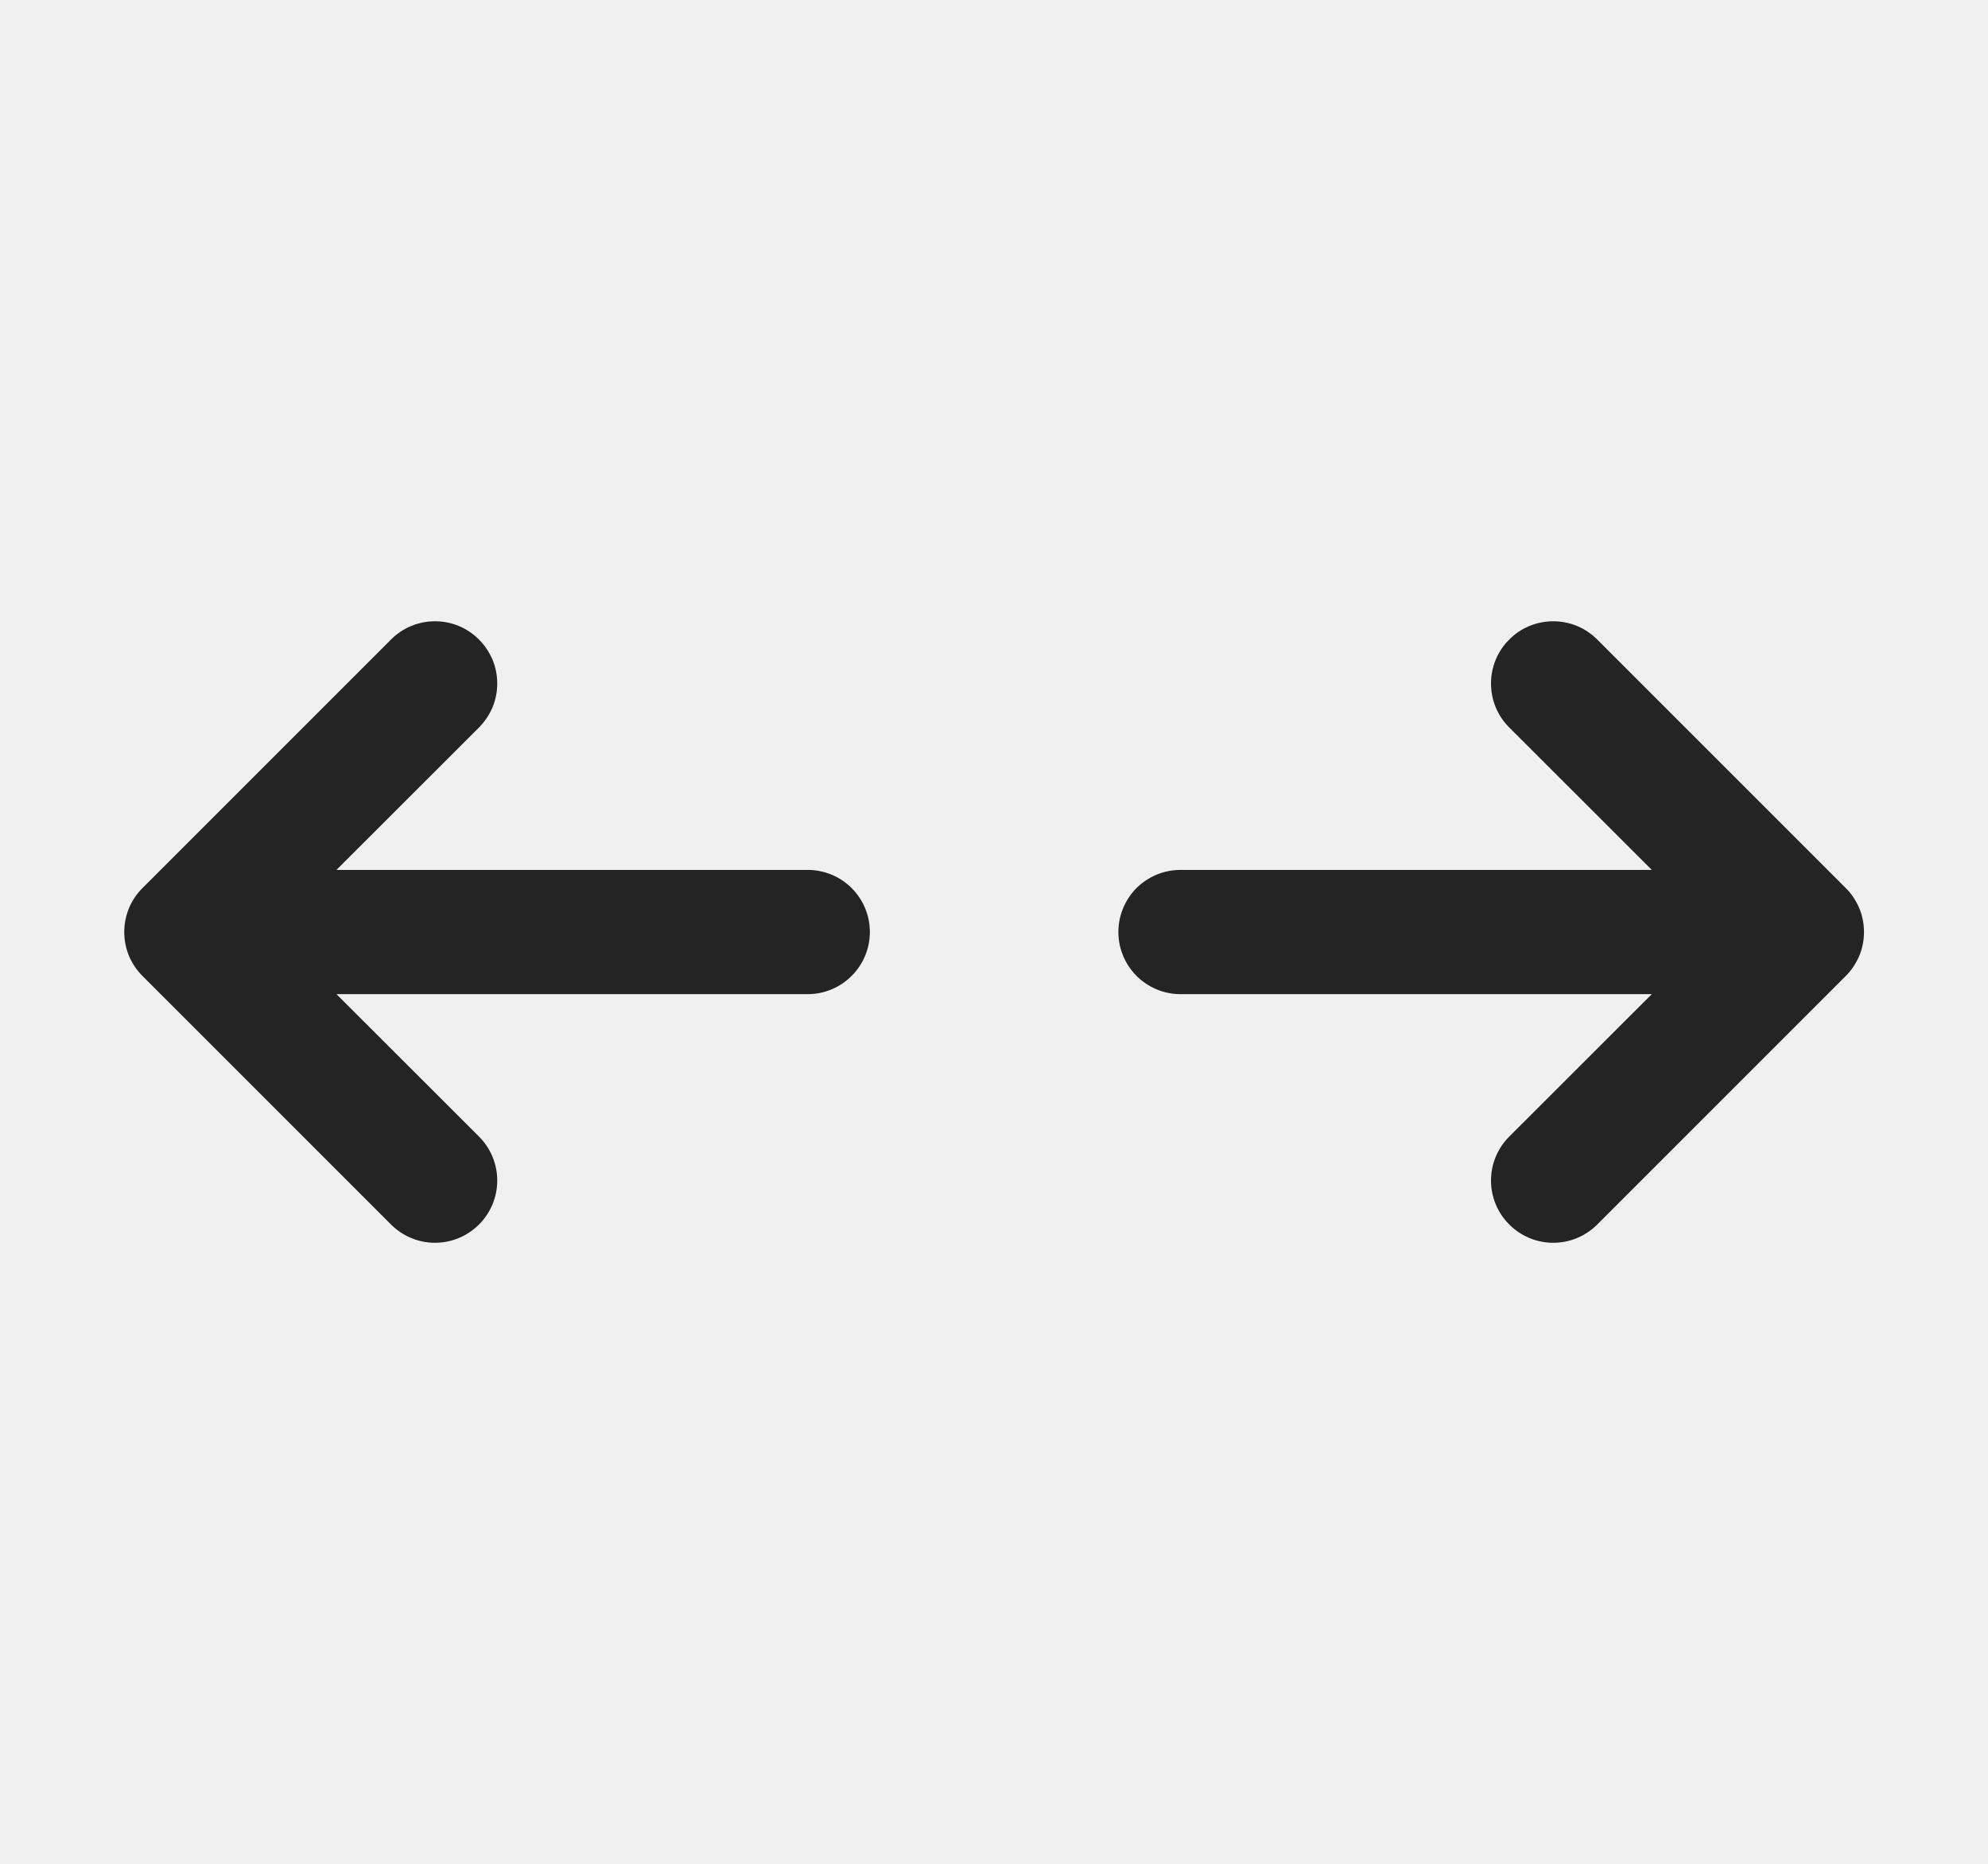
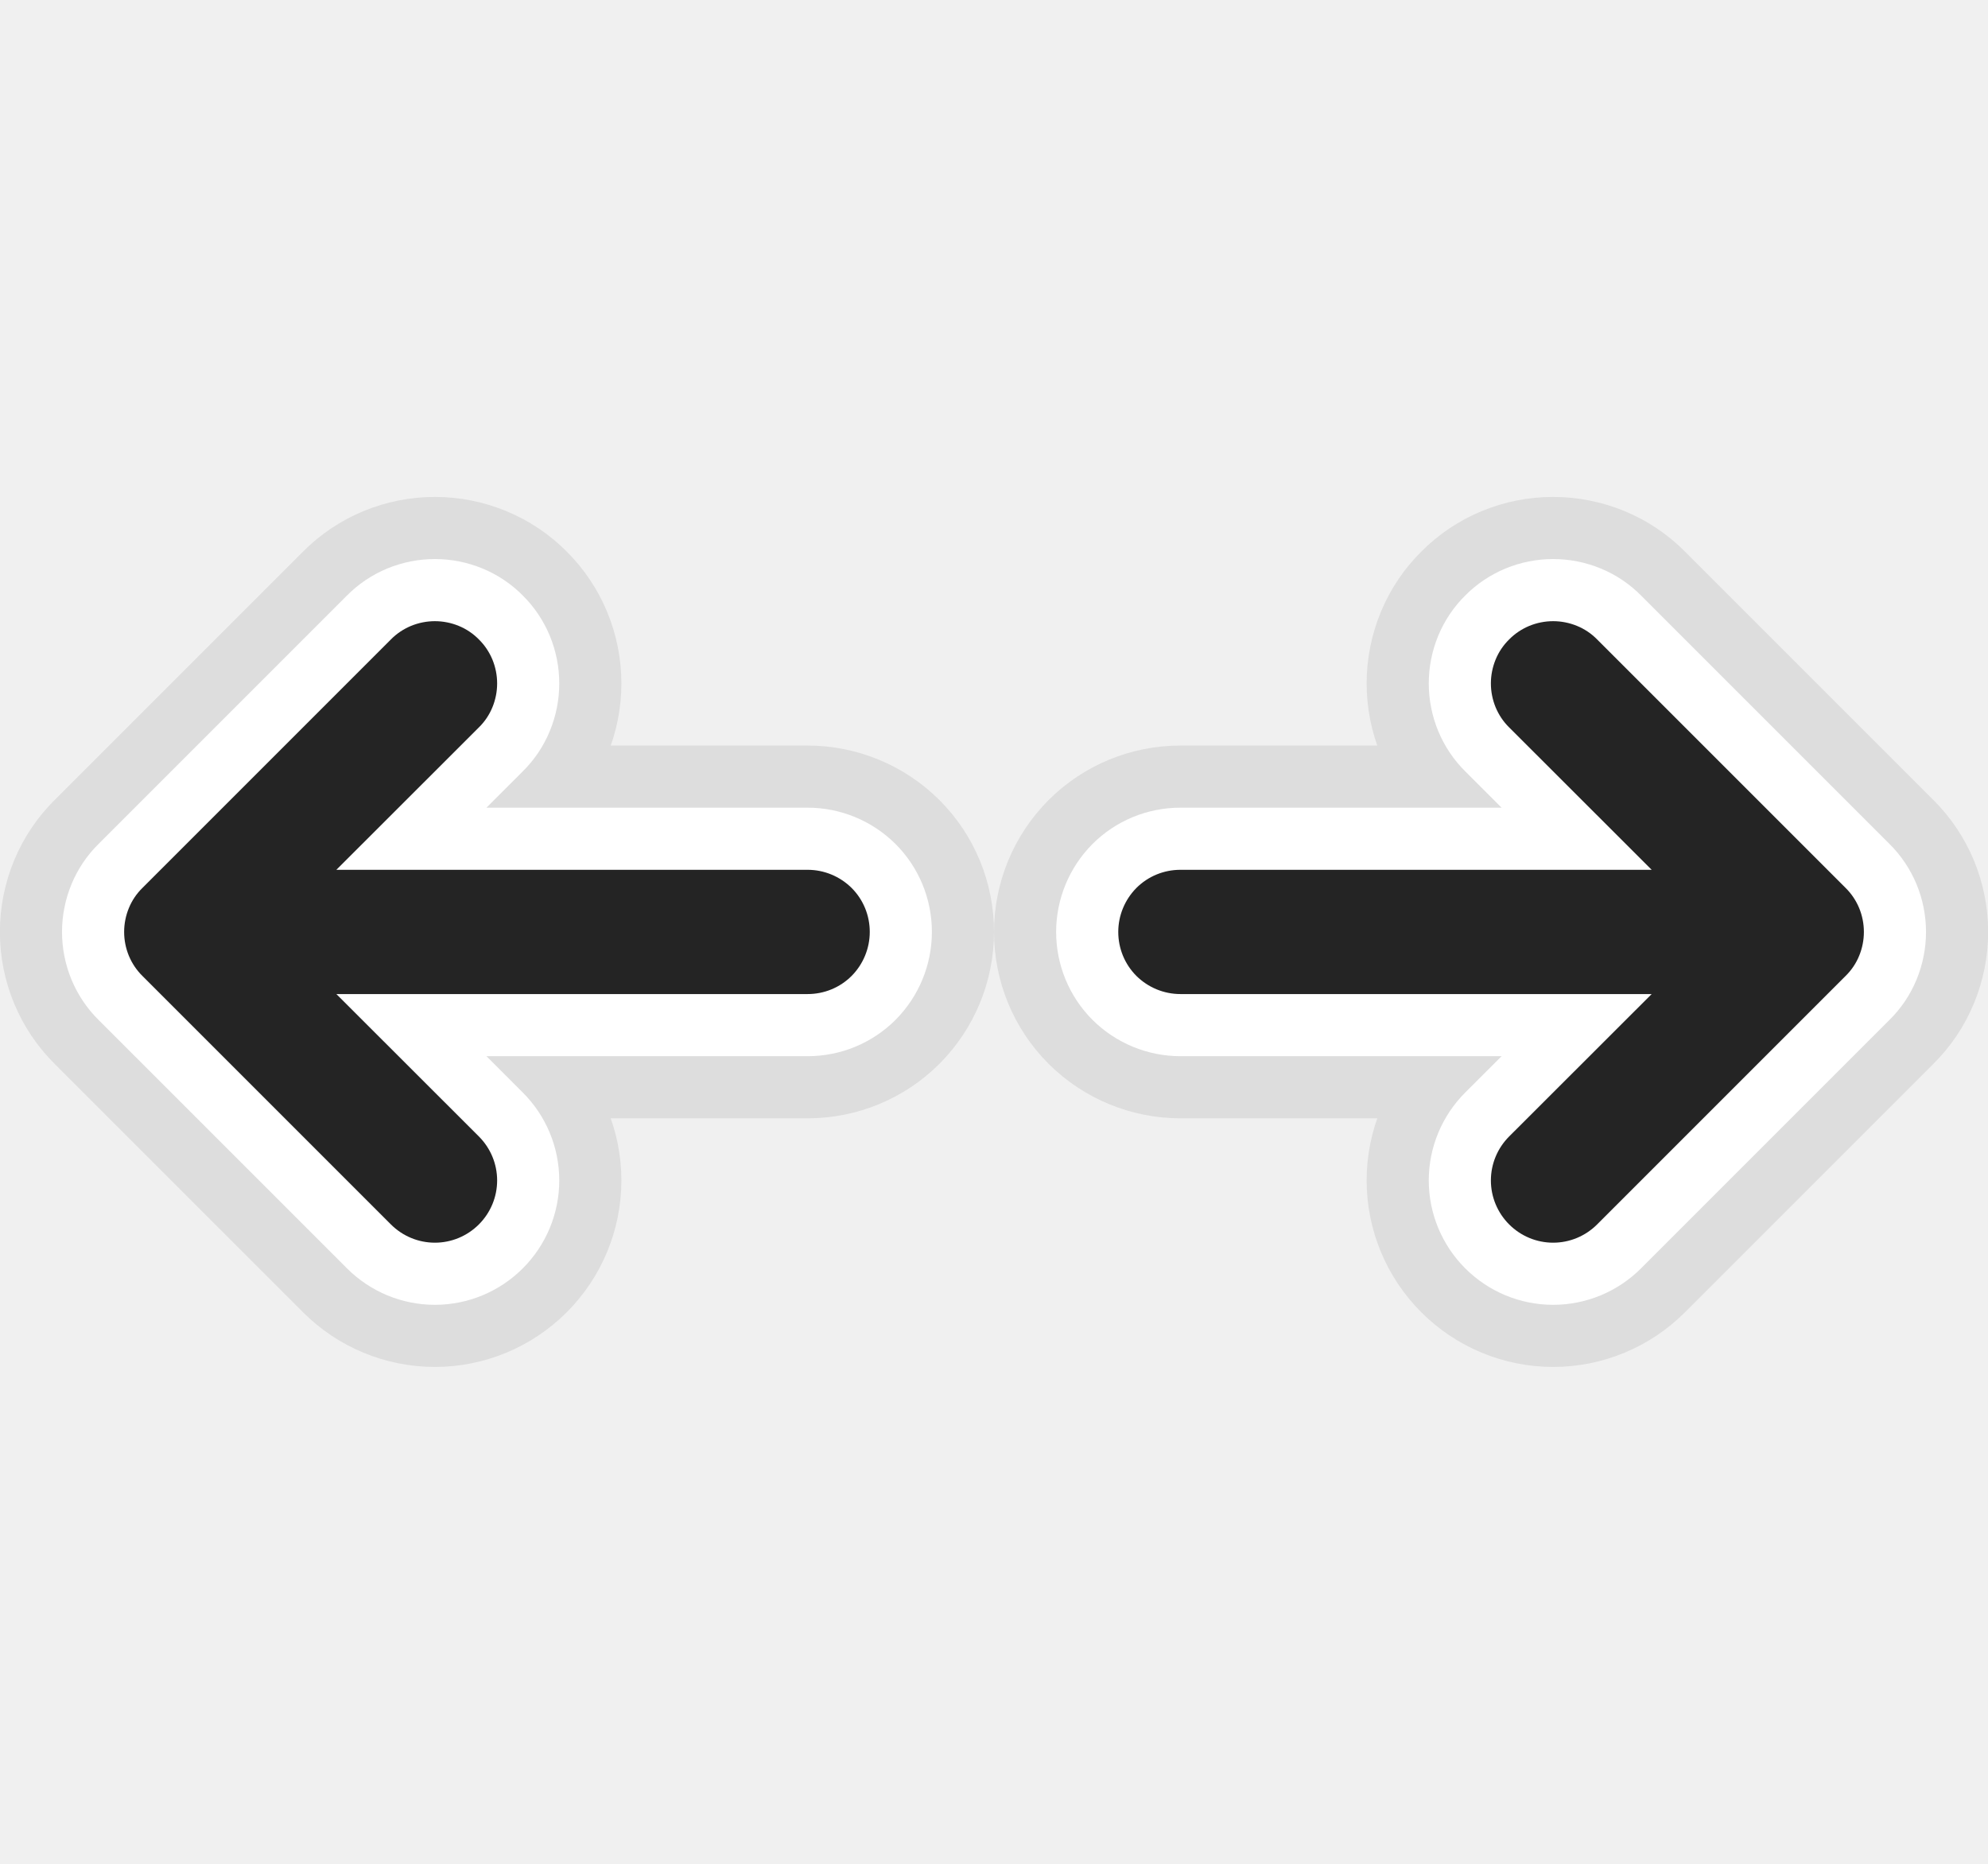
- <svg xmlns="http://www.w3.org/2000/svg" width="16" height="15" viewBox="0 0 16 15" fill="none">
-   <path d="M3.855 5.147C3.901 5.193 3.938 5.249 3.964 5.309C3.989 5.37 4.002 5.435 4.002 5.501C4.002 5.567 3.989 5.632 3.964 5.693C3.938 5.753 3.901 5.808 3.855 5.855L2.708 7.001H6.501C6.633 7.001 6.761 7.054 6.854 7.147C6.948 7.241 7.001 7.368 7.001 7.501C7.001 7.633 6.948 7.761 6.854 7.854C6.761 7.948 6.633 8.001 6.501 8.001H2.708L3.855 9.147C3.949 9.241 4.002 9.368 4.002 9.501C4.002 9.634 3.949 9.761 3.855 9.855C3.761 9.949 3.634 10.002 3.501 10.002C3.368 10.002 3.241 9.949 3.147 9.855L1.147 7.855C1.1 7.808 1.063 7.753 1.038 7.693C1.013 7.632 1 7.567 1 7.501C1 7.435 1.013 7.37 1.038 7.309C1.063 7.249 1.1 7.193 1.147 7.147L3.147 5.147C3.193 5.1 3.249 5.063 3.309 5.038C3.37 5.013 3.435 5 3.501 5C3.567 5 3.632 5.013 3.693 5.038C3.753 5.063 3.808 5.1 3.855 5.147ZM12.147 5.147C12.193 5.1 12.248 5.063 12.309 5.038C12.37 5.013 12.435 5 12.501 5C12.567 5 12.632 5.013 12.693 5.038C12.753 5.063 12.808 5.1 12.855 5.147L14.855 7.147C14.902 7.193 14.938 7.249 14.964 7.309C14.989 7.37 15.002 7.435 15.002 7.501C15.002 7.567 14.989 7.632 14.964 7.693C14.938 7.753 14.902 7.808 14.855 7.855L12.855 9.855C12.761 9.949 12.634 10.002 12.501 10.002C12.368 10.002 12.241 9.949 12.147 9.855C12.053 9.761 12 9.634 12 9.501C12 9.368 12.053 9.241 12.147 9.147L13.294 8.001H9.501C9.368 8.001 9.241 7.948 9.147 7.854C9.054 7.761 9.001 7.633 9.001 7.501C9.001 7.368 9.054 7.241 9.147 7.147C9.241 7.054 9.368 7.001 9.501 7.001H13.294L12.147 5.855C12.1 5.808 12.063 5.753 12.038 5.693C12.013 5.632 12 5.567 12 5.501C12 5.435 12.013 5.37 12.038 5.309C12.063 5.249 12.1 5.193 12.147 5.147Z" fill="#242424" />
+ <svg xmlns="http://www.w3.org/2000/svg" version="1.1" width="16" height="15" viewBox="0,0,256,240">
+   <g fill="none" fill-rule="nonzero" stroke="none" stroke-width="none" stroke-linecap="butt" stroke-linejoin="none" stroke-miterlimit="10" stroke-dasharray="" stroke-dashoffset="0" font-family="none" font-weight="none" font-size="none" text-anchor="none" style="mix-blend-mode: normal">
+     <path transform="translate(-0.0144,-0.012) scale(16,16)" d="M3.855,5.147c0.047,0.046 0.084,0.102 0.109,0.162c0.025,0.061 0.038,0.126 0.038,0.192c0,0.066 -0.013,0.131 -0.038,0.192c-0.025,0.061 -0.062,0.116 -0.109,0.162l-1.147,1.146h3.793c0.133,0 0.26,0.053 0.354,0.146c0.094,0.094 0.146,0.221 0.146,0.354c0,0.133 -0.053,0.26 -0.146,0.354c-0.094,0.094 -0.221,0.146 -0.354,0.146h-3.793l1.147,1.146c0.094,0.094 0.147,0.221 0.147,0.354c0,0.133 -0.053,0.26 -0.147,0.354c-0.094,0.094 -0.221,0.147 -0.354,0.147c-0.133,0 -0.26,-0.053 -0.354,-0.147l-2,-2c-0.047,-0.046 -0.084,-0.102 -0.109,-0.162c-0.025,-0.061 -0.038,-0.126 -0.038,-0.192c0,-0.066 0.013,-0.131 0.038,-0.192c0.025,-0.061 0.062,-0.116 0.109,-0.162l2,-2c0.046,-0.047 0.102,-0.084 0.162,-0.109c0.061,-0.025 0.126,-0.038 0.192,-0.038c0.066,0 0.131,0.013 0.192,0.038c0.061,0.025 0.116,0.062 0.162,0.109zM12.147,5.147c0.046,-0.047 0.102,-0.084 0.162,-0.109c0.061,-0.025 0.126,-0.038 0.192,-0.038c0.066,0 0.131,0.013 0.192,0.038c0.061,0.025 0.116,0.062 0.162,0.109l2,2c0.047,0.046 0.084,0.102 0.109,0.162c0.025,0.061 0.038,0.126 0.038,0.192c0,0.066 -0.013,0.131 -0.038,0.192c-0.025,0.061 -0.062,0.116 -0.109,0.162l-2,2c-0.094,0.094 -0.221,0.147 -0.354,0.147c-0.133,0 -0.26,-0.053 -0.354,-0.147c-0.094,-0.094 -0.147,-0.221 -0.147,-0.354c0,-0.133 0.053,-0.26 0.147,-0.354l1.147,-1.146h-3.793c-0.133,0 -0.26,-0.053 -0.354,-0.146c-0.094,-0.094 -0.146,-0.221 -0.146,-0.354c0,-0.133 0.053,-0.26 0.146,-0.354c0.094,-0.094 0.221,-0.146 0.354,-0.146h3.793l-1.147,-1.146c-0.047,-0.046 -0.084,-0.102 -0.109,-0.162c-0.025,-0.061 -0.038,-0.126 -0.038,-0.192c0,-0.066 0.013,-0.131 0.038,-0.192c0.025,-0.061 0.062,-0.116 0.109,-0.162z" id="strokeMainSVG" fill="#dddddd" stroke="#dddddd" stroke-width="2" stroke-linejoin="round" />
+     <g transform="" stroke-width="1">
+       <g>
+         <path transform="translate(-0.0144,-0.012) scale(16,16)" d="M3.855,5.147c0.047,0.046 0.084,0.102 0.109,0.162c0.025,0.061 0.038,0.126 0.038,0.192c0,0.066 -0.013,0.131 -0.038,0.192c-0.025,0.061 -0.062,0.116 -0.109,0.162l-1.147,1.146h3.793c0.133,0 0.26,0.053 0.354,0.146c0.094,0.094 0.146,0.221 0.146,0.354c0,0.133 -0.053,0.26 -0.146,0.354c-0.094,0.094 -0.221,0.146 -0.354,0.146h-3.793l1.147,1.146c0.094,0.094 0.147,0.221 0.147,0.354c0,0.133 -0.053,0.26 -0.147,0.354c-0.094,0.094 -0.221,0.147 -0.354,0.147c-0.133,0 -0.26,-0.053 -0.354,-0.147l-2,-2c-0.047,-0.046 -0.084,-0.102 -0.109,-0.162c-0.025,-0.061 -0.038,-0.126 -0.038,-0.192c0,-0.066 0.013,-0.131 0.038,-0.192c0.025,-0.061 0.062,-0.116 0.109,-0.162l2,-2c0.046,-0.047 0.102,-0.084 0.162,-0.109c0.061,-0.025 0.126,-0.038 0.192,-0.038c0.066,0 0.131,0.013 0.192,0.038c0.061,0.025 0.116,0.062 0.162,0.109zM12.147,5.147c0.046,-0.047 0.102,-0.084 0.162,-0.109c0.061,-0.025 0.126,-0.038 0.192,-0.038c0.066,0 0.131,0.013 0.192,0.038c0.061,0.025 0.116,0.062 0.162,0.109l2,2c0.047,0.046 0.084,0.102 0.109,0.162c0.025,0.061 0.038,0.126 0.038,0.192c0,0.066 -0.013,0.131 -0.038,0.192c-0.025,0.061 -0.062,0.116 -0.109,0.162l-2,2c-0.094,0.094 -0.221,0.147 -0.354,0.147c-0.133,0 -0.26,-0.053 -0.354,-0.147c-0.094,-0.094 -0.147,-0.221 -0.147,-0.354c0,-0.133 0.053,-0.26 0.147,-0.354l1.147,-1.146h-3.793c-0.133,0 -0.26,-0.053 -0.354,-0.146c-0.094,-0.094 -0.146,-0.221 -0.146,-0.354c0,-0.133 0.053,-0.26 0.146,-0.354c0.094,-0.094 0.221,-0.146 0.354,-0.146h3.793l-1.147,-1.146c-0.047,-0.046 -0.084,-0.102 -0.109,-0.162c-0.025,-0.061 -0.038,-0.126 -0.038,-0.192c0,-0.066 0.013,-0.131 0.038,-0.192c0.025,-0.061 0.062,-0.116 0.109,-0.162z" id="strokeMainSVG" fill="#ffffff" stroke="#ffffff" stroke-linejoin="round" />
+         <g transform="translate(-0.0144,-0.012) scale(16,16)" fill="#242424" stroke="none" stroke-linejoin="miter">
+           <path d="M3.855,5.147c0.047,0.046 0.084,0.102 0.109,0.162c0.025,0.061 0.038,0.126 0.038,0.192c0,0.066 -0.013,0.131 -0.038,0.192c-0.025,0.061 -0.062,0.116 -0.109,0.162l-1.147,1.146h3.793c0.133,0 0.26,0.053 0.354,0.146c0.094,0.094 0.146,0.221 0.146,0.354c0,0.133 -0.053,0.26 -0.146,0.354c-0.094,0.094 -0.221,0.146 -0.354,0.146h-3.793l1.147,1.146c0.094,0.094 0.147,0.221 0.147,0.354c0,0.133 -0.053,0.26 -0.147,0.354c-0.094,0.094 -0.221,0.147 -0.354,0.147c-0.133,0 -0.26,-0.053 -0.354,-0.147l-2,-2c-0.047,-0.046 -0.084,-0.102 -0.109,-0.162c-0.025,-0.061 -0.038,-0.126 -0.038,-0.192c0,-0.066 0.013,-0.131 0.038,-0.192c0.025,-0.061 0.062,-0.116 0.109,-0.162l2,-2c0.046,-0.047 0.102,-0.084 0.162,-0.109c0.061,-0.025 0.126,-0.038 0.192,-0.038c0.066,0 0.131,0.013 0.192,0.038c0.061,0.025 0.116,0.062 0.162,0.109zM12.147,5.147c0.046,-0.047 0.102,-0.084 0.162,-0.109c0.061,-0.025 0.126,-0.038 0.192,-0.038c0.066,0 0.131,0.013 0.192,0.038c0.061,0.025 0.116,0.062 0.162,0.109l2,2c0.047,0.046 0.084,0.102 0.109,0.162c0.025,0.061 0.038,0.126 0.038,0.192c0,0.066 -0.013,0.131 -0.038,0.192c-0.025,0.061 -0.062,0.116 -0.109,0.162l-2,2c-0.094,0.094 -0.221,0.147 -0.354,0.147c-0.133,0 -0.26,-0.053 -0.354,-0.147c-0.094,-0.094 -0.147,-0.221 -0.147,-0.354c0,-0.133 0.053,-0.26 0.147,-0.354l1.147,-1.146h-3.793c-0.133,0 -0.26,-0.053 -0.354,-0.146c-0.094,-0.094 -0.146,-0.221 -0.146,-0.354c0,-0.133 0.053,-0.26 0.146,-0.354c0.094,-0.094 0.221,-0.146 0.354,-0.146h3.793l-1.147,-1.146c-0.047,-0.046 -0.084,-0.102 -0.109,-0.162c-0.025,-0.061 -0.038,-0.126 -0.038,-0.192c0,-0.066 0.013,-0.131 0.038,-0.192c0.025,-0.061 0.062,-0.116 0.109,-0.162z" />
+         </g>
+       </g>
+     </g>
+   </g>
</svg>
